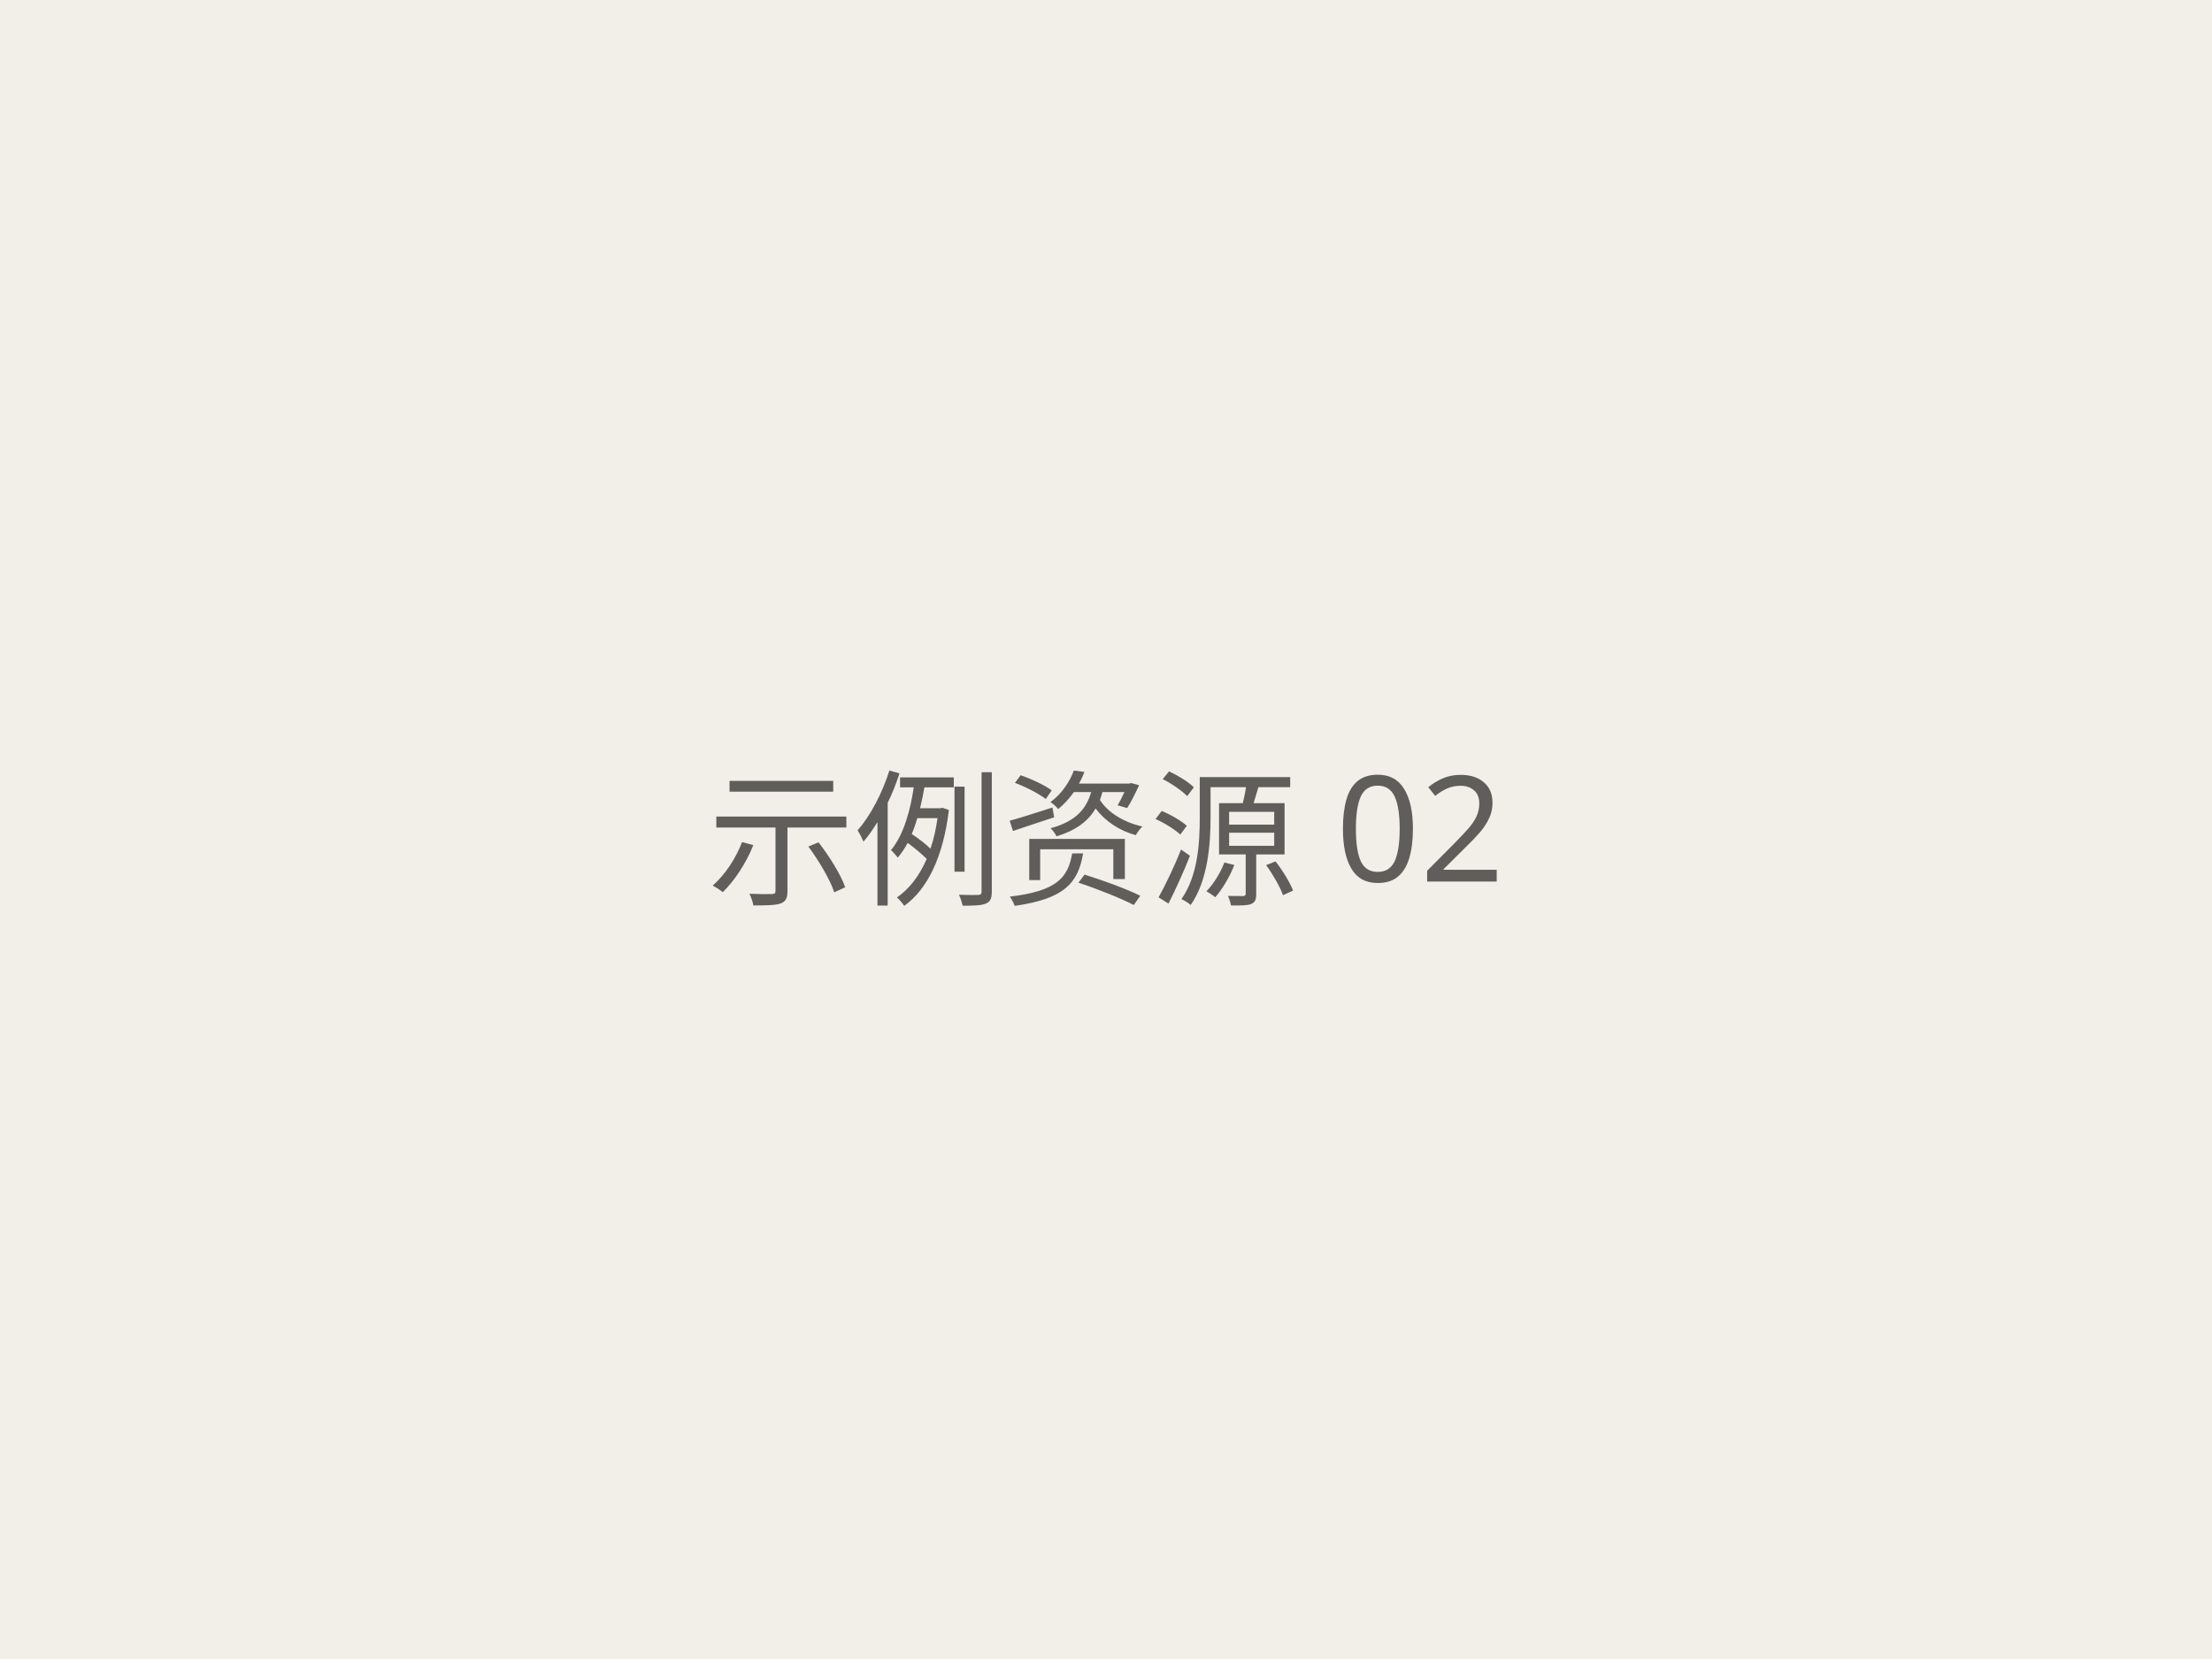
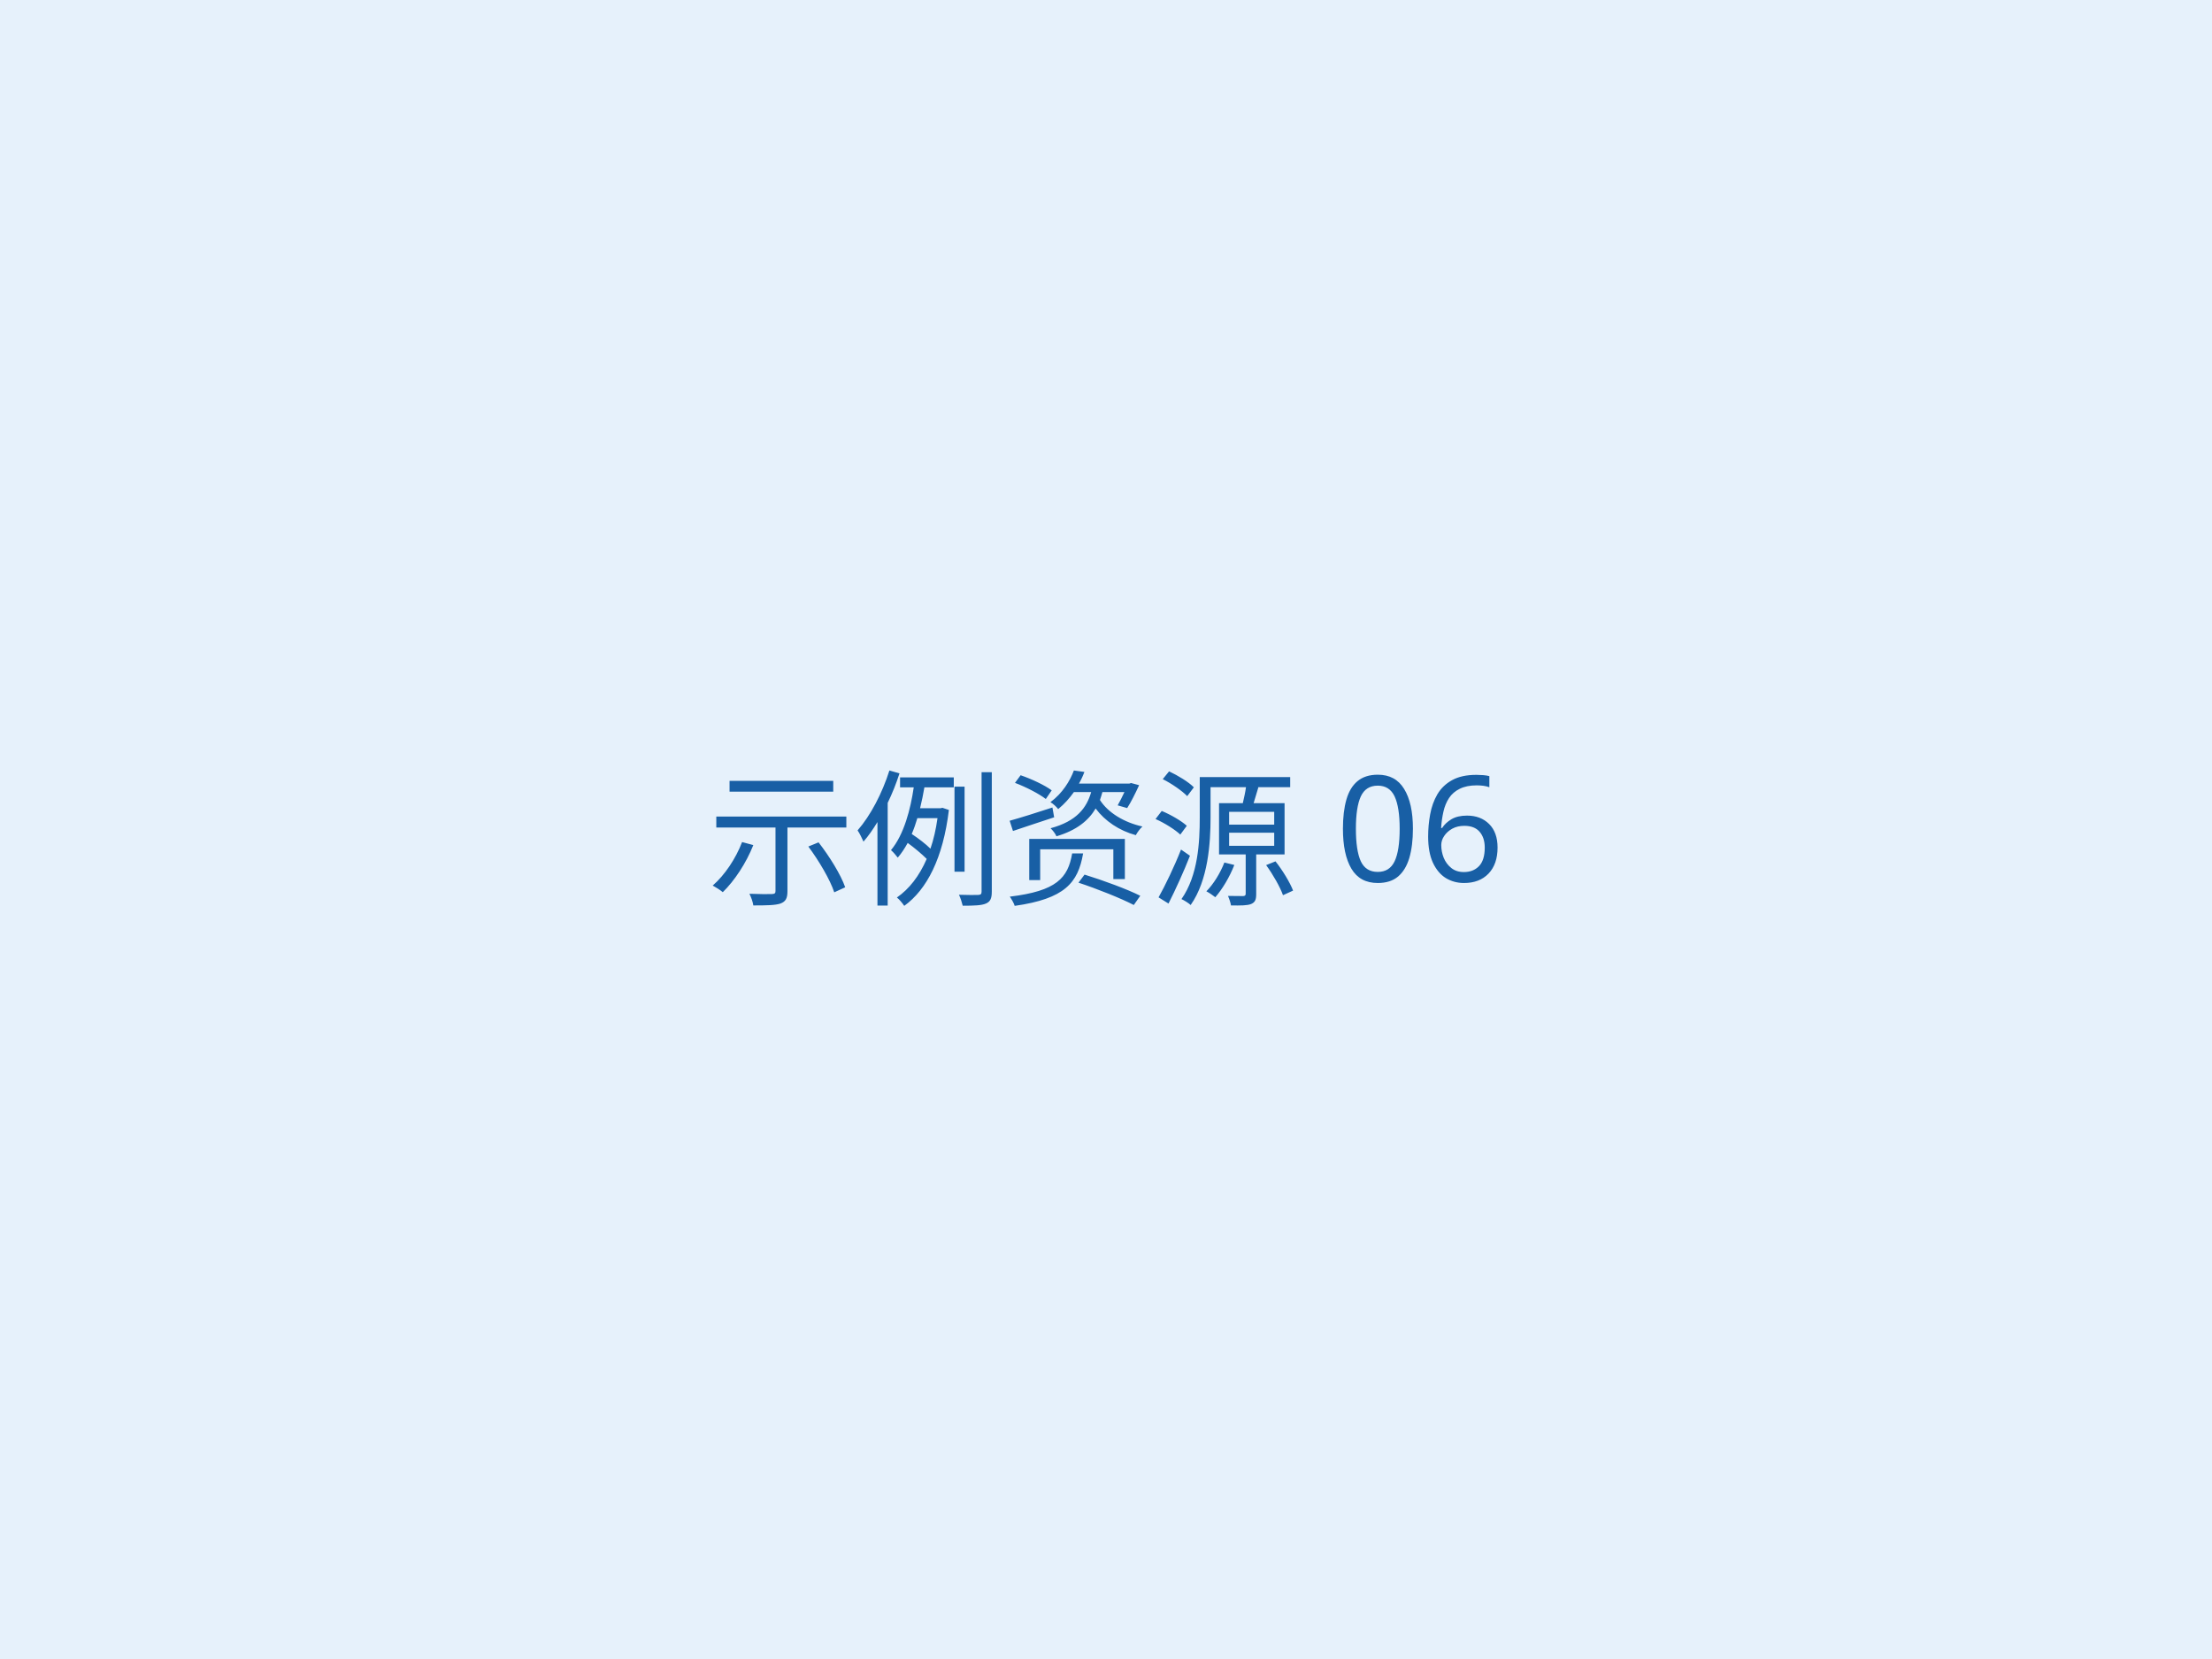
<svg xmlns="http://www.w3.org/2000/svg" width="240" height="180" viewBox="0 0 240 180">
-   <rect width="240" height="180" fill="#f1efe8" />
-   <text x="120" y="90" text-anchor="middle" dominant-baseline="central" font-family="sans-serif" font-size="16" fill="#5f5e5a">示例资源 02</text>
+   <rect width="240" height="180" fill="#e6f1fb" />
+   <text x="120" y="90" text-anchor="middle" dominant-baseline="central" font-family="sans-serif" font-size="16" fill="#185fa5">示例资源 06</text>
</svg>
